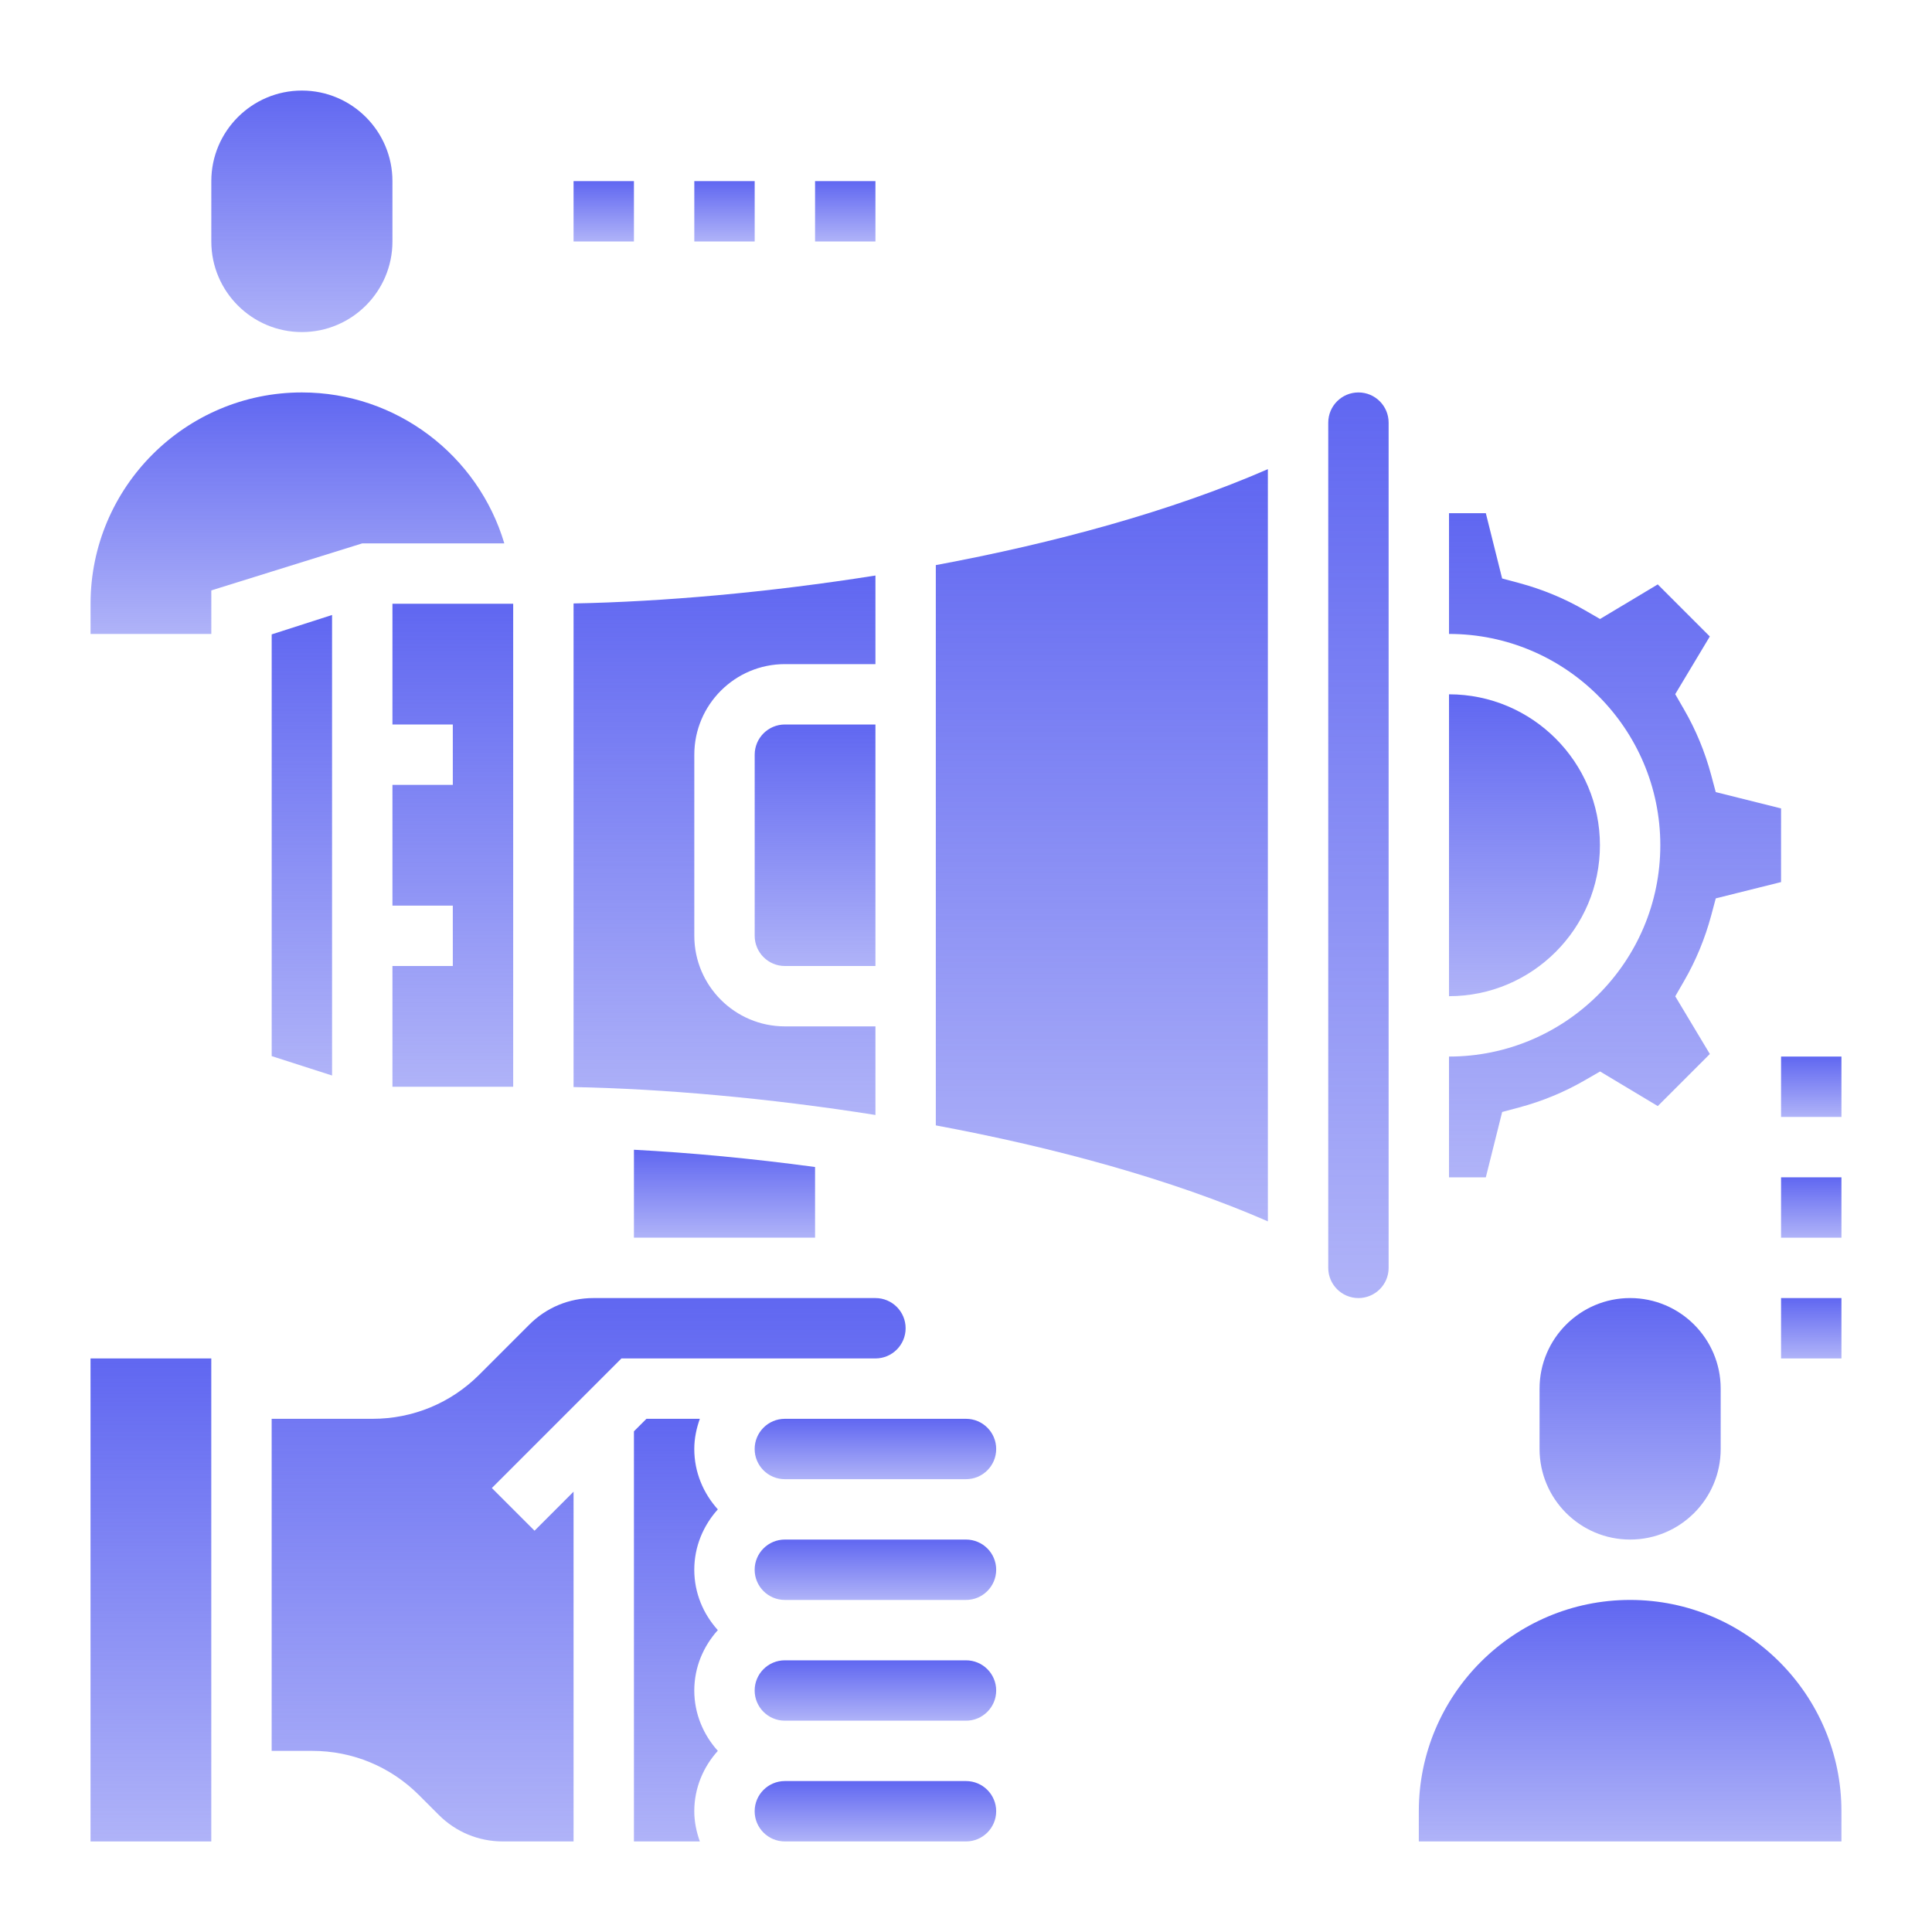
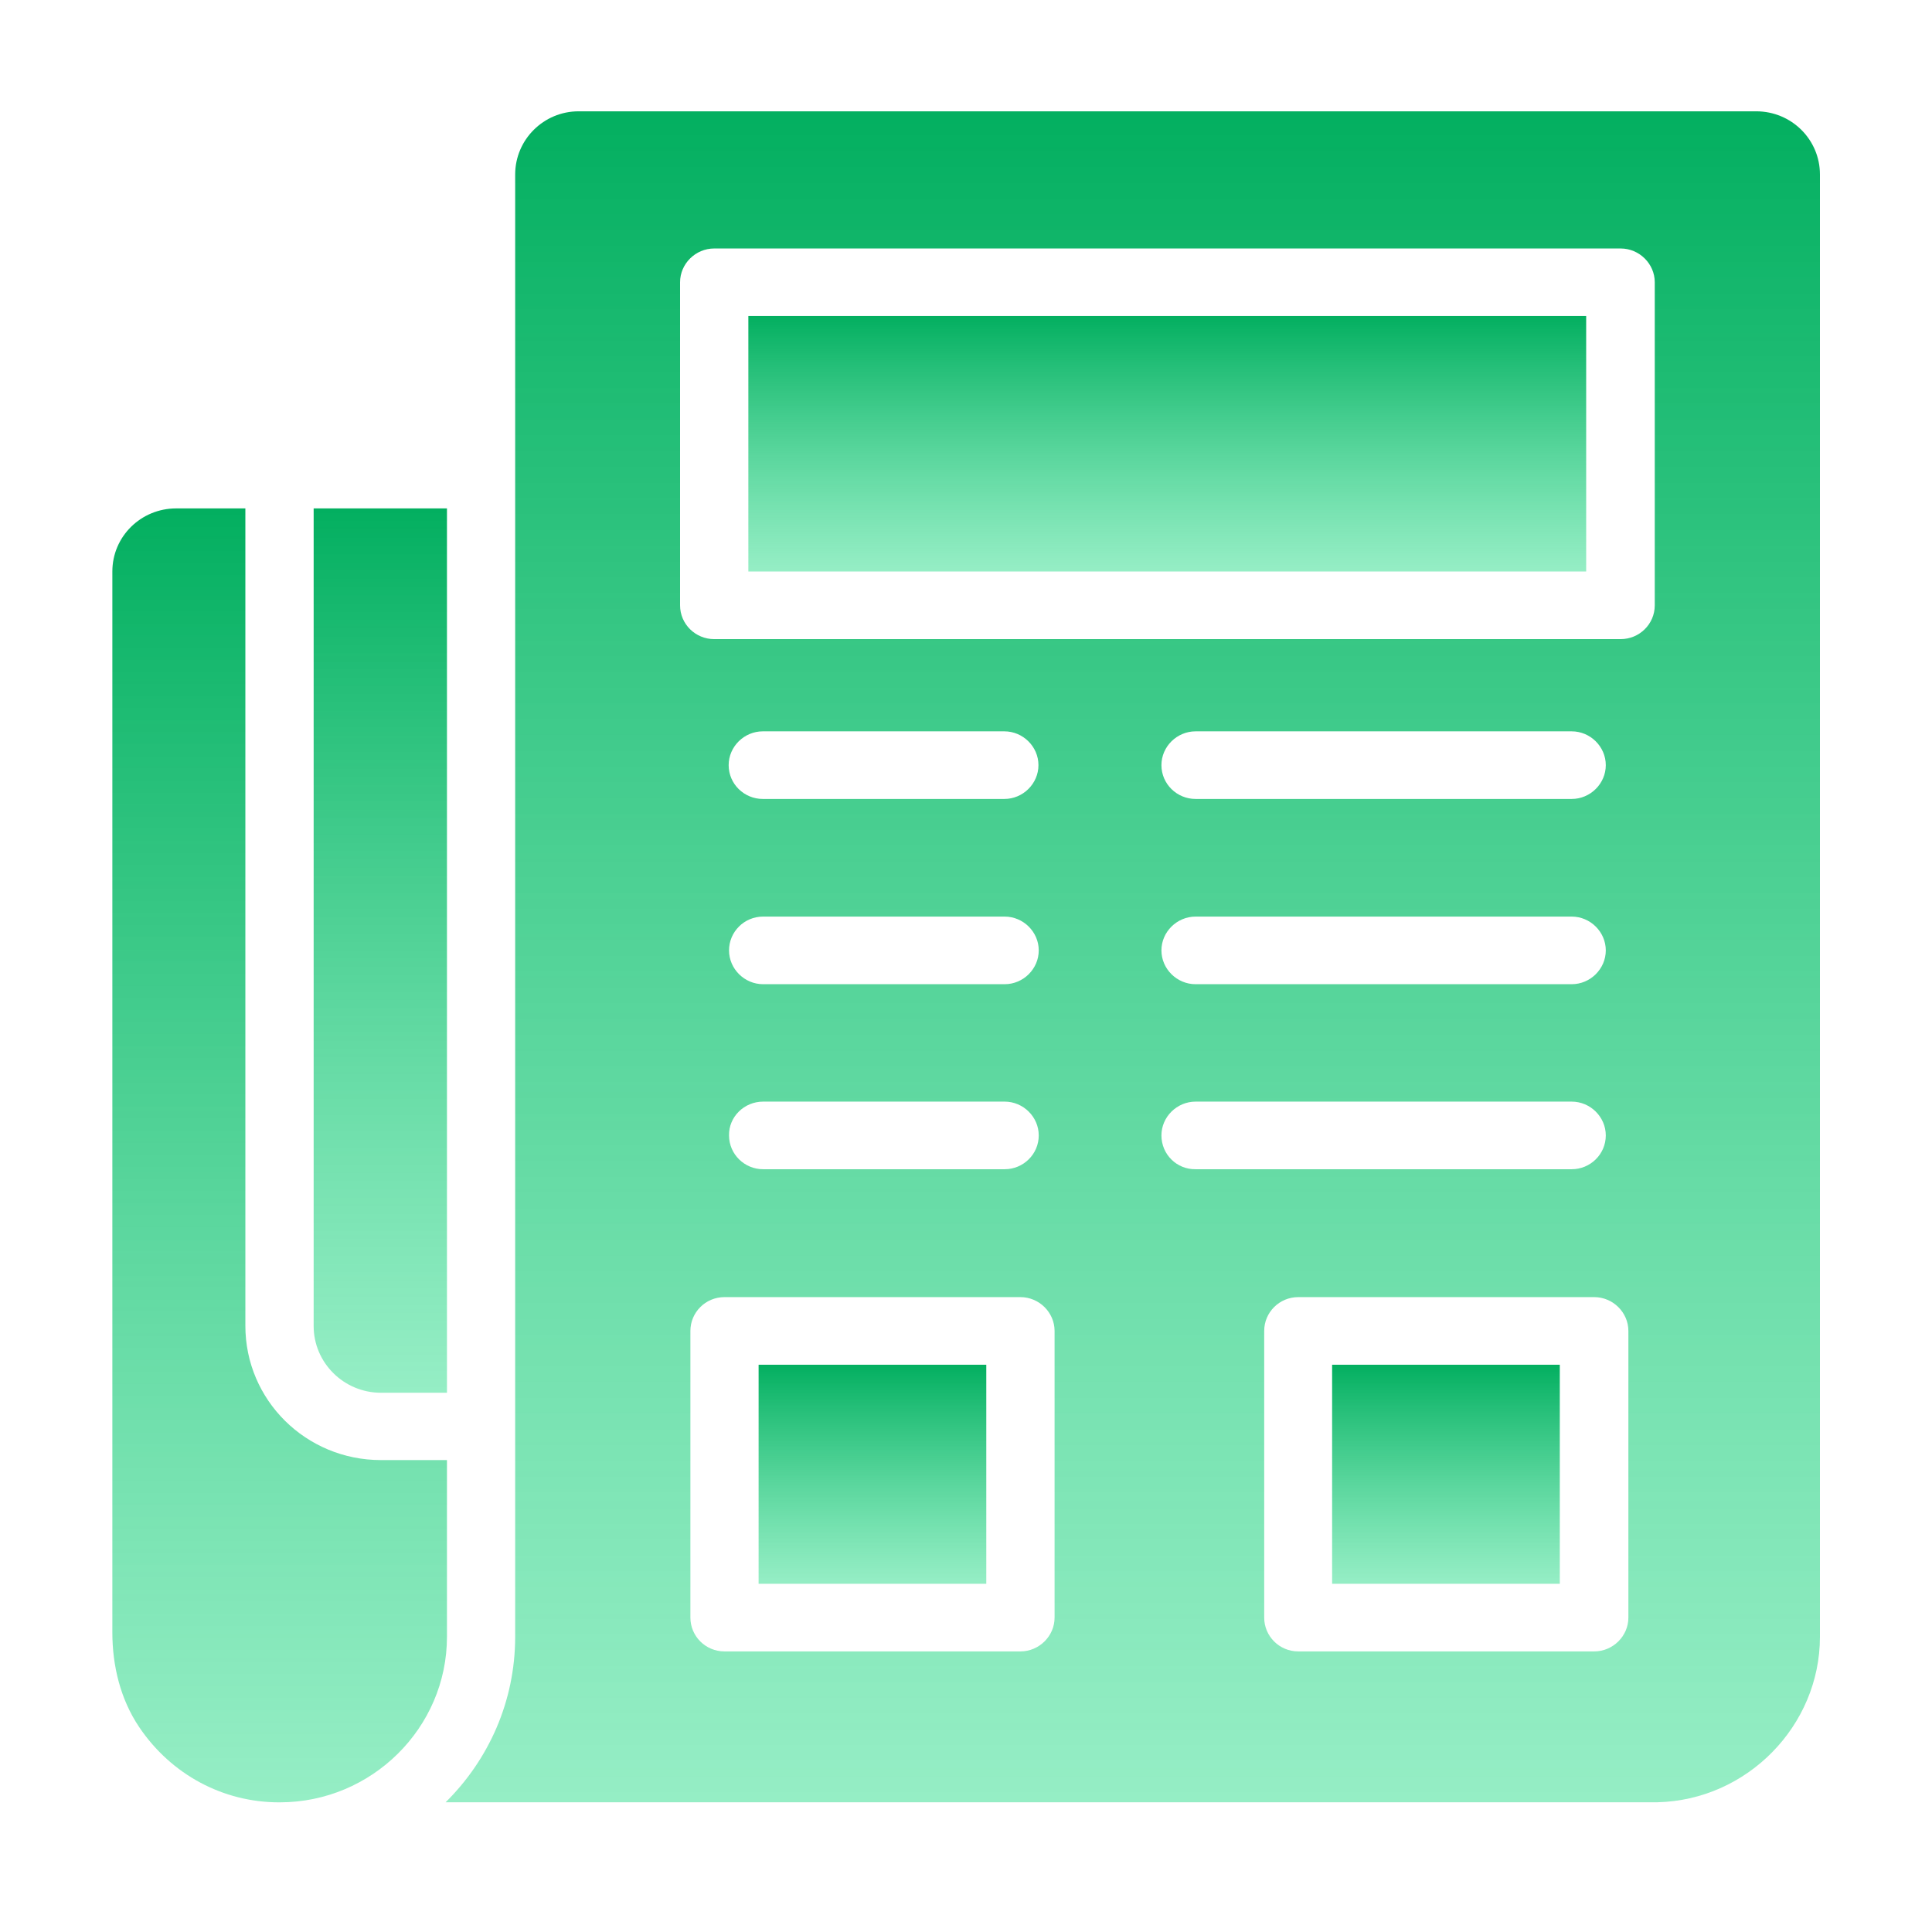
- <svg xmlns="http://www.w3.org/2000/svg" width="64" height="64" viewBox="0 0 64 64" fill="none">
-   <path d="M21 6H19V8H21V6Z" fill="url(#paint0_linear)" />
-   <path d="M25 6H23V8H25V6Z" fill="url(#paint1_linear)" />
-   <path d="M29 6H27V8H29V6Z" fill="url(#paint2_linear)" />
-   <path d="M61 35H59V37H61V35Z" fill="url(#paint3_linear)" />
-   <path d="M61 39H59V41H61V39Z" fill="url(#paint4_linear)" />
-   <path d="M61 43H59V45H61V43Z" fill="url(#paint5_linear)" />
-   <path d="M27 41V38.659C24.911 38.376 22.876 38.186 21 38.087V41H27Z" fill="url(#paint6_linear)" />
-   <path d="M13 32V36H17V20H13V24H15V26H13V30H15V32H13Z" fill="url(#paint7_linear)" />
-   <path d="M25 25V31C25 31.552 25.448 32 26 32H29V24H26C25.448 24 25 24.448 25 25Z" fill="url(#paint8_linear)" />
-   <path d="M10 11C11.654 11 13 9.654 13 8V6C13 4.346 11.654 3 10 3C8.346 3 7 4.346 7 6V8C7 9.654 8.346 11 10 11Z" fill="url(#paint9_linear)" />
-   <path d="M53 28C53 25.243 50.757 23 48 23V33C50.757 33 53 30.757 53 28Z" fill="url(#paint10_linear)" />
-   <path d="M29 34H26C24.346 34 23 32.654 23 31V25C23 23.346 24.346 22 26 22H29V19.065C25.434 19.63 21.935 19.934 19 19.99V36.01C21.935 36.067 25.434 36.37 29 36.935V34Z" fill="url(#paint11_linear)" />
-   <path d="M6.999 45H2.999V61H6.999V45Z" fill="url(#paint12_linear)" />
-   <path d="M49.761 36.836L50.329 36.684C51.093 36.479 51.821 36.178 52.495 35.788L53.005 35.494L54.916 36.64L56.641 34.915L55.495 33.004L55.789 32.494C56.179 31.82 56.479 31.092 56.685 30.328L56.837 29.76L59 29.22V26.78L56.836 26.239L56.684 25.671C56.479 24.907 56.178 24.179 55.788 23.505L55.494 22.995L56.64 21.084L54.915 19.359L53.004 20.505L52.494 20.211C51.82 19.821 51.092 19.521 50.328 19.315L49.76 19.163L49.22 17H48V21C51.859 21 55 24.141 55 28C55 31.859 51.859 35 48 35V39H49.22L49.761 36.836Z" fill="url(#paint13_linear)" />
-   <path d="M32 59H25.999C25.447 59 24.999 59.448 24.999 60C24.999 60.552 25.447 61 25.999 61H27H32C32.552 61 33 60.552 33 60C33 59.448 32.552 59 32 59Z" fill="url(#paint14_linear)" />
-   <path d="M31 37.28C34.917 38.009 38.796 39.061 42 40.459V15.541C38.796 16.939 34.917 17.991 31 18.72V37.28Z" fill="url(#paint15_linear)" />
-   <path d="M32 47H29H25.999C25.447 47 24.999 47.448 24.999 48C24.999 48.552 25.447 49 25.999 49H32C32.552 49 33 48.552 33 48C33 47.448 32.552 47 32 47Z" fill="url(#paint16_linear)" />
-   <path d="M32 51H25.999C25.447 51 24.999 51.448 24.999 52C24.999 52.552 25.447 53 25.999 53H32C32.552 53 33 52.552 33 52C33 51.448 32.552 51 32 51Z" fill="url(#paint17_linear)" />
-   <path d="M45 13C44.448 13 44 13.448 44 14V42C44 42.552 44.448 43 45 43C45.552 43 46 42.552 46 42V14C46 13.448 45.552 13 45 13Z" fill="url(#paint18_linear)" />
-   <path d="M9 34.985L11 35.628V20.372L9 21.015V23V34.985Z" fill="url(#paint19_linear)" />
-   <path d="M25.999 45H29C29.552 45 30 44.552 30 44C30 43.448 29.552 43 29 43H19.657C18.855 43 18.101 43.312 17.535 43.879L15.879 45.535C14.935 46.479 13.679 47 12.343 47H8.999V58H10.343C11.679 58 12.935 58.521 13.879 59.465L14.535 60.121C15.102 60.688 15.855 61 16.657 61H19V49.414L17.707 50.707L16.293 49.293L20.586 45H25.999Z" fill="url(#paint20_linear)" />
-   <path d="M32 55H25.999C25.447 55 24.999 55.448 24.999 56C24.999 56.552 25.447 57 25.999 57H32C32.552 57 33 56.552 33 56C33 55.448 32.552 55 32 55Z" fill="url(#paint21_linear)" />
-   <path d="M16.706 18C15.838 15.084 13.135 13 10 13C6.141 13 3 16.141 3 20V21H7V19.558L12 18H16.706Z" fill="url(#paint22_linear)" />
-   <path d="M22.999 48C22.999 47.648 23.071 47.314 23.183 47H21.414L21 47.414V61H23.183C23.071 60.686 22.999 60.352 22.999 60C22.999 59.229 23.3 58.532 23.779 58C23.299 57.468 22.999 56.771 22.999 56C22.999 55.229 23.3 54.532 23.779 54C23.299 53.468 22.999 52.771 22.999 52C22.999 51.229 23.3 50.532 23.779 50C23.3 49.468 22.999 48.771 22.999 48Z" fill="url(#paint23_linear)" />
-   <path d="M54 53C50.141 53 47 56.141 47 60V61H61V60C61 56.141 57.859 53 54 53Z" fill="url(#paint24_linear)" />
-   <path d="M54 43C52.346 43 51 44.346 51 46V48C51 49.654 52.346 51 54 51C55.654 51 57 49.654 57 48V46C57 44.346 55.654 43 54 43Z" fill="url(#paint25_linear)" />
+ <svg xmlns="http://www.w3.org/2000/svg" width="26" height="26" viewBox="0 0 26 26" fill="none">
+   <path d="M4.221 17.846C4.221 18.34 4.628 18.743 5.126 18.743H6.015V6.842H4.221V17.846Z" fill="url(#paint0_linear)" />
+   <path d="M21.346 4.253H10.071V7.691H21.346V4.253Z" fill="url(#paint1_linear)" />
+   <path d="M3.753 24.255H3.761H3.766C5.001 24.255 6.015 23.254 6.015 22.027V19.649H5.126C4.117 19.649 3.302 18.842 3.302 17.842V6.842H2.37C1.898 6.842 1.512 7.219 1.512 7.691V21.967C1.512 22.418 1.621 22.868 1.872 23.241C2.305 23.885 3.007 24.255 3.753 24.255Z" fill="url(#paint2_linear)" />
+   <path d="M13.273 18.366H10.209V21.314H13.273V18.366Z" fill="url(#paint3_linear)" />
+   <path d="M6.933 2.348V22.027C6.933 22.898 6.574 23.684 5.997 24.254H22.308C23.513 24.224 24.492 23.224 24.492 22.027V2.348C24.492 1.88 24.111 1.498 23.634 1.498H7.787C7.315 1.498 6.933 1.88 6.933 2.348ZM14.192 21.769C14.192 22.018 13.984 22.224 13.732 22.224H9.75C9.494 22.224 9.291 22.018 9.291 21.769V17.911C9.291 17.662 9.494 17.456 9.75 17.456H13.732C13.984 17.456 14.192 17.662 14.192 17.911V21.769ZM10.27 12.335H13.52C13.771 12.335 13.979 12.541 13.979 12.79C13.979 13.039 13.771 13.245 13.52 13.245H10.27C10.019 13.245 9.811 13.039 9.811 12.79C9.811 12.541 10.014 12.335 10.27 12.335ZM9.806 10.297C9.806 10.048 10.014 9.842 10.266 9.842H13.516C13.767 9.842 13.975 10.048 13.975 10.297C13.975 10.546 13.767 10.752 13.516 10.752H10.266C10.014 10.752 9.806 10.55 9.806 10.297ZM10.27 14.825H13.52C13.771 14.825 13.979 15.031 13.979 15.28C13.979 15.533 13.771 15.735 13.52 15.735H10.27C10.019 15.735 9.811 15.533 9.811 15.28C9.806 15.031 10.014 14.825 10.27 14.825ZM15.63 15.28C15.63 15.031 15.838 14.825 16.09 14.825H21.151C21.402 14.825 21.61 15.031 21.61 15.28C21.61 15.533 21.402 15.735 21.151 15.735H16.09C15.838 15.739 15.63 15.537 15.63 15.28ZM16.09 12.335H21.151C21.402 12.335 21.61 12.541 21.61 12.79C21.61 13.039 21.402 13.245 21.151 13.245H16.09C15.838 13.245 15.63 13.039 15.63 12.79C15.63 12.541 15.838 12.335 16.09 12.335ZM15.63 10.297C15.63 10.048 15.838 9.842 16.09 9.842H21.151C21.402 9.842 21.61 10.048 21.61 10.297C21.61 10.546 21.402 10.752 21.151 10.752H16.09C15.838 10.752 15.63 10.55 15.63 10.297ZM21.914 21.769C21.914 22.018 21.706 22.224 21.454 22.224H17.472C17.216 22.224 17.013 22.018 17.013 21.769V17.911C17.013 17.662 17.216 17.456 17.472 17.456H21.454C21.706 17.456 21.914 17.662 21.914 17.911V21.769ZM9.152 3.798C9.152 3.55 9.36 3.344 9.611 3.344H21.81C22.061 3.344 22.269 3.55 22.269 3.798V8.146C22.269 8.4 22.061 8.601 21.81 8.601H9.611C9.36 8.601 9.152 8.4 9.152 8.146V3.798Z" fill="url(#paint4_linear)" />
+   <path d="M20.991 18.366H17.927V21.314H20.991V18.366Z" fill="url(#paint5_linear)" />
  <defs>
-     <linearGradient id="paint0_linear" x1="20" y1="6" x2="20" y2="8" gradientUnits="userSpaceOnUse">
-       <stop stop-color="#6067F1" />
-       <stop offset="1" stop-color="#6067F1" stop-opacity="0.5" />
+     <linearGradient id="paint0_linear" x1="5.118" y1="6.842" x2="5.118" y2="18.743" gradientUnits="userSpaceOnUse">
+       <stop stop-color="#03AF60" />
+       <stop offset="1" stop-color="#49E19B" stop-opacity="0.58" />
    </linearGradient>
-     <linearGradient id="paint1_linear" x1="24" y1="6" x2="24" y2="8" gradientUnits="userSpaceOnUse">
-       <stop stop-color="#6067F1" />
-       <stop offset="1" stop-color="#6067F1" stop-opacity="0.5" />
+     <linearGradient id="paint1_linear" x1="15.708" y1="4.253" x2="15.708" y2="7.691" gradientUnits="userSpaceOnUse">
+       <stop stop-color="#03AF60" />
+       <stop offset="1" stop-color="#49E19B" stop-opacity="0.58" />
    </linearGradient>
-     <linearGradient id="paint2_linear" x1="28" y1="6" x2="28" y2="8" gradientUnits="userSpaceOnUse">
-       <stop stop-color="#6067F1" />
-       <stop offset="1" stop-color="#6067F1" stop-opacity="0.5" />
+     <linearGradient id="paint2_linear" x1="3.764" y1="6.842" x2="3.764" y2="24.255" gradientUnits="userSpaceOnUse">
+       <stop stop-color="#03AF60" />
+       <stop offset="1" stop-color="#49E19B" stop-opacity="0.58" />
    </linearGradient>
-     <linearGradient id="paint3_linear" x1="60" y1="35" x2="60" y2="37" gradientUnits="userSpaceOnUse">
-       <stop stop-color="#6067F1" />
-       <stop offset="1" stop-color="#6067F1" stop-opacity="0.5" />
+     <linearGradient id="paint3_linear" x1="11.741" y1="18.366" x2="11.741" y2="21.314" gradientUnits="userSpaceOnUse">
+       <stop stop-color="#03AF60" />
+       <stop offset="1" stop-color="#49E19B" stop-opacity="0.58" />
    </linearGradient>
-     <linearGradient id="paint4_linear" x1="60" y1="39" x2="60" y2="41" gradientUnits="userSpaceOnUse">
-       <stop stop-color="#6067F1" />
-       <stop offset="1" stop-color="#6067F1" stop-opacity="0.5" />
+     <linearGradient id="paint4_linear" x1="15.245" y1="1.498" x2="15.245" y2="24.254" gradientUnits="userSpaceOnUse">
+       <stop stop-color="#03AF60" />
+       <stop offset="1" stop-color="#49E19B" stop-opacity="0.58" />
    </linearGradient>
-     <linearGradient id="paint5_linear" x1="60" y1="43" x2="60" y2="45" gradientUnits="userSpaceOnUse">
-       <stop stop-color="#6067F1" />
-       <stop offset="1" stop-color="#6067F1" stop-opacity="0.5" />
-     </linearGradient>
-     <linearGradient id="paint6_linear" x1="24" y1="38.087" x2="24" y2="41" gradientUnits="userSpaceOnUse">
-       <stop stop-color="#6067F1" />
-       <stop offset="1" stop-color="#6067F1" stop-opacity="0.5" />
-     </linearGradient>
-     <linearGradient id="paint7_linear" x1="15" y1="20" x2="15" y2="36" gradientUnits="userSpaceOnUse">
-       <stop stop-color="#6067F1" />
-       <stop offset="1" stop-color="#6067F1" stop-opacity="0.5" />
-     </linearGradient>
-     <linearGradient id="paint8_linear" x1="27" y1="24" x2="27" y2="32" gradientUnits="userSpaceOnUse">
-       <stop stop-color="#6067F1" />
-       <stop offset="1" stop-color="#6067F1" stop-opacity="0.5" />
-     </linearGradient>
-     <linearGradient id="paint9_linear" x1="10" y1="3" x2="10" y2="11" gradientUnits="userSpaceOnUse">
-       <stop stop-color="#6067F1" />
-       <stop offset="1" stop-color="#6067F1" stop-opacity="0.5" />
-     </linearGradient>
-     <linearGradient id="paint10_linear" x1="50.5" y1="23" x2="50.5" y2="33" gradientUnits="userSpaceOnUse">
-       <stop stop-color="#6067F1" />
-       <stop offset="1" stop-color="#6067F1" stop-opacity="0.5" />
-     </linearGradient>
-     <linearGradient id="paint11_linear" x1="24" y1="19.065" x2="24" y2="36.935" gradientUnits="userSpaceOnUse">
-       <stop stop-color="#6067F1" />
-       <stop offset="1" stop-color="#6067F1" stop-opacity="0.5" />
-     </linearGradient>
-     <linearGradient id="paint12_linear" x1="4.999" y1="45" x2="4.999" y2="61" gradientUnits="userSpaceOnUse">
-       <stop stop-color="#6067F1" />
-       <stop offset="1" stop-color="#6067F1" stop-opacity="0.5" />
-     </linearGradient>
-     <linearGradient id="paint13_linear" x1="53.5" y1="17" x2="53.5" y2="39" gradientUnits="userSpaceOnUse">
-       <stop stop-color="#6067F1" />
-       <stop offset="1" stop-color="#6067F1" stop-opacity="0.5" />
-     </linearGradient>
-     <linearGradient id="paint14_linear" x1="29" y1="59" x2="29" y2="61" gradientUnits="userSpaceOnUse">
-       <stop stop-color="#6067F1" />
-       <stop offset="1" stop-color="#6067F1" stop-opacity="0.5" />
-     </linearGradient>
-     <linearGradient id="paint15_linear" x1="36.5" y1="15.541" x2="36.5" y2="40.459" gradientUnits="userSpaceOnUse">
-       <stop stop-color="#6067F1" />
-       <stop offset="1" stop-color="#6067F1" stop-opacity="0.5" />
-     </linearGradient>
-     <linearGradient id="paint16_linear" x1="29" y1="47" x2="29" y2="49" gradientUnits="userSpaceOnUse">
-       <stop stop-color="#6067F1" />
-       <stop offset="1" stop-color="#6067F1" stop-opacity="0.5" />
-     </linearGradient>
-     <linearGradient id="paint17_linear" x1="29" y1="51" x2="29" y2="53" gradientUnits="userSpaceOnUse">
-       <stop stop-color="#6067F1" />
-       <stop offset="1" stop-color="#6067F1" stop-opacity="0.5" />
-     </linearGradient>
-     <linearGradient id="paint18_linear" x1="45" y1="13" x2="45" y2="43" gradientUnits="userSpaceOnUse">
-       <stop stop-color="#6067F1" />
-       <stop offset="1" stop-color="#6067F1" stop-opacity="0.5" />
-     </linearGradient>
-     <linearGradient id="paint19_linear" x1="10" y1="20.372" x2="10" y2="35.628" gradientUnits="userSpaceOnUse">
-       <stop stop-color="#6067F1" />
-       <stop offset="1" stop-color="#6067F1" stop-opacity="0.5" />
-     </linearGradient>
-     <linearGradient id="paint20_linear" x1="19.5" y1="43" x2="19.5" y2="61" gradientUnits="userSpaceOnUse">
-       <stop stop-color="#6067F1" />
-       <stop offset="1" stop-color="#6067F1" stop-opacity="0.5" />
-     </linearGradient>
-     <linearGradient id="paint21_linear" x1="29" y1="55" x2="29" y2="57" gradientUnits="userSpaceOnUse">
-       <stop stop-color="#6067F1" />
-       <stop offset="1" stop-color="#6067F1" stop-opacity="0.5" />
-     </linearGradient>
-     <linearGradient id="paint22_linear" x1="9.853" y1="13" x2="9.853" y2="21" gradientUnits="userSpaceOnUse">
-       <stop stop-color="#6067F1" />
-       <stop offset="1" stop-color="#6067F1" stop-opacity="0.5" />
-     </linearGradient>
-     <linearGradient id="paint23_linear" x1="22.39" y1="47" x2="22.39" y2="61" gradientUnits="userSpaceOnUse">
-       <stop stop-color="#6067F1" />
-       <stop offset="1" stop-color="#6067F1" stop-opacity="0.5" />
-     </linearGradient>
-     <linearGradient id="paint24_linear" x1="54" y1="53" x2="54" y2="61" gradientUnits="userSpaceOnUse">
-       <stop stop-color="#6067F1" />
-       <stop offset="1" stop-color="#6067F1" stop-opacity="0.5" />
-     </linearGradient>
-     <linearGradient id="paint25_linear" x1="54" y1="43" x2="54" y2="51" gradientUnits="userSpaceOnUse">
-       <stop stop-color="#6067F1" />
-       <stop offset="1" stop-color="#6067F1" stop-opacity="0.5" />
+     <linearGradient id="paint5_linear" x1="19.459" y1="18.366" x2="19.459" y2="21.314" gradientUnits="userSpaceOnUse">
+       <stop stop-color="#03AF60" />
+       <stop offset="1" stop-color="#49E19B" stop-opacity="0.58" />
    </linearGradient>
  </defs>
</svg>
